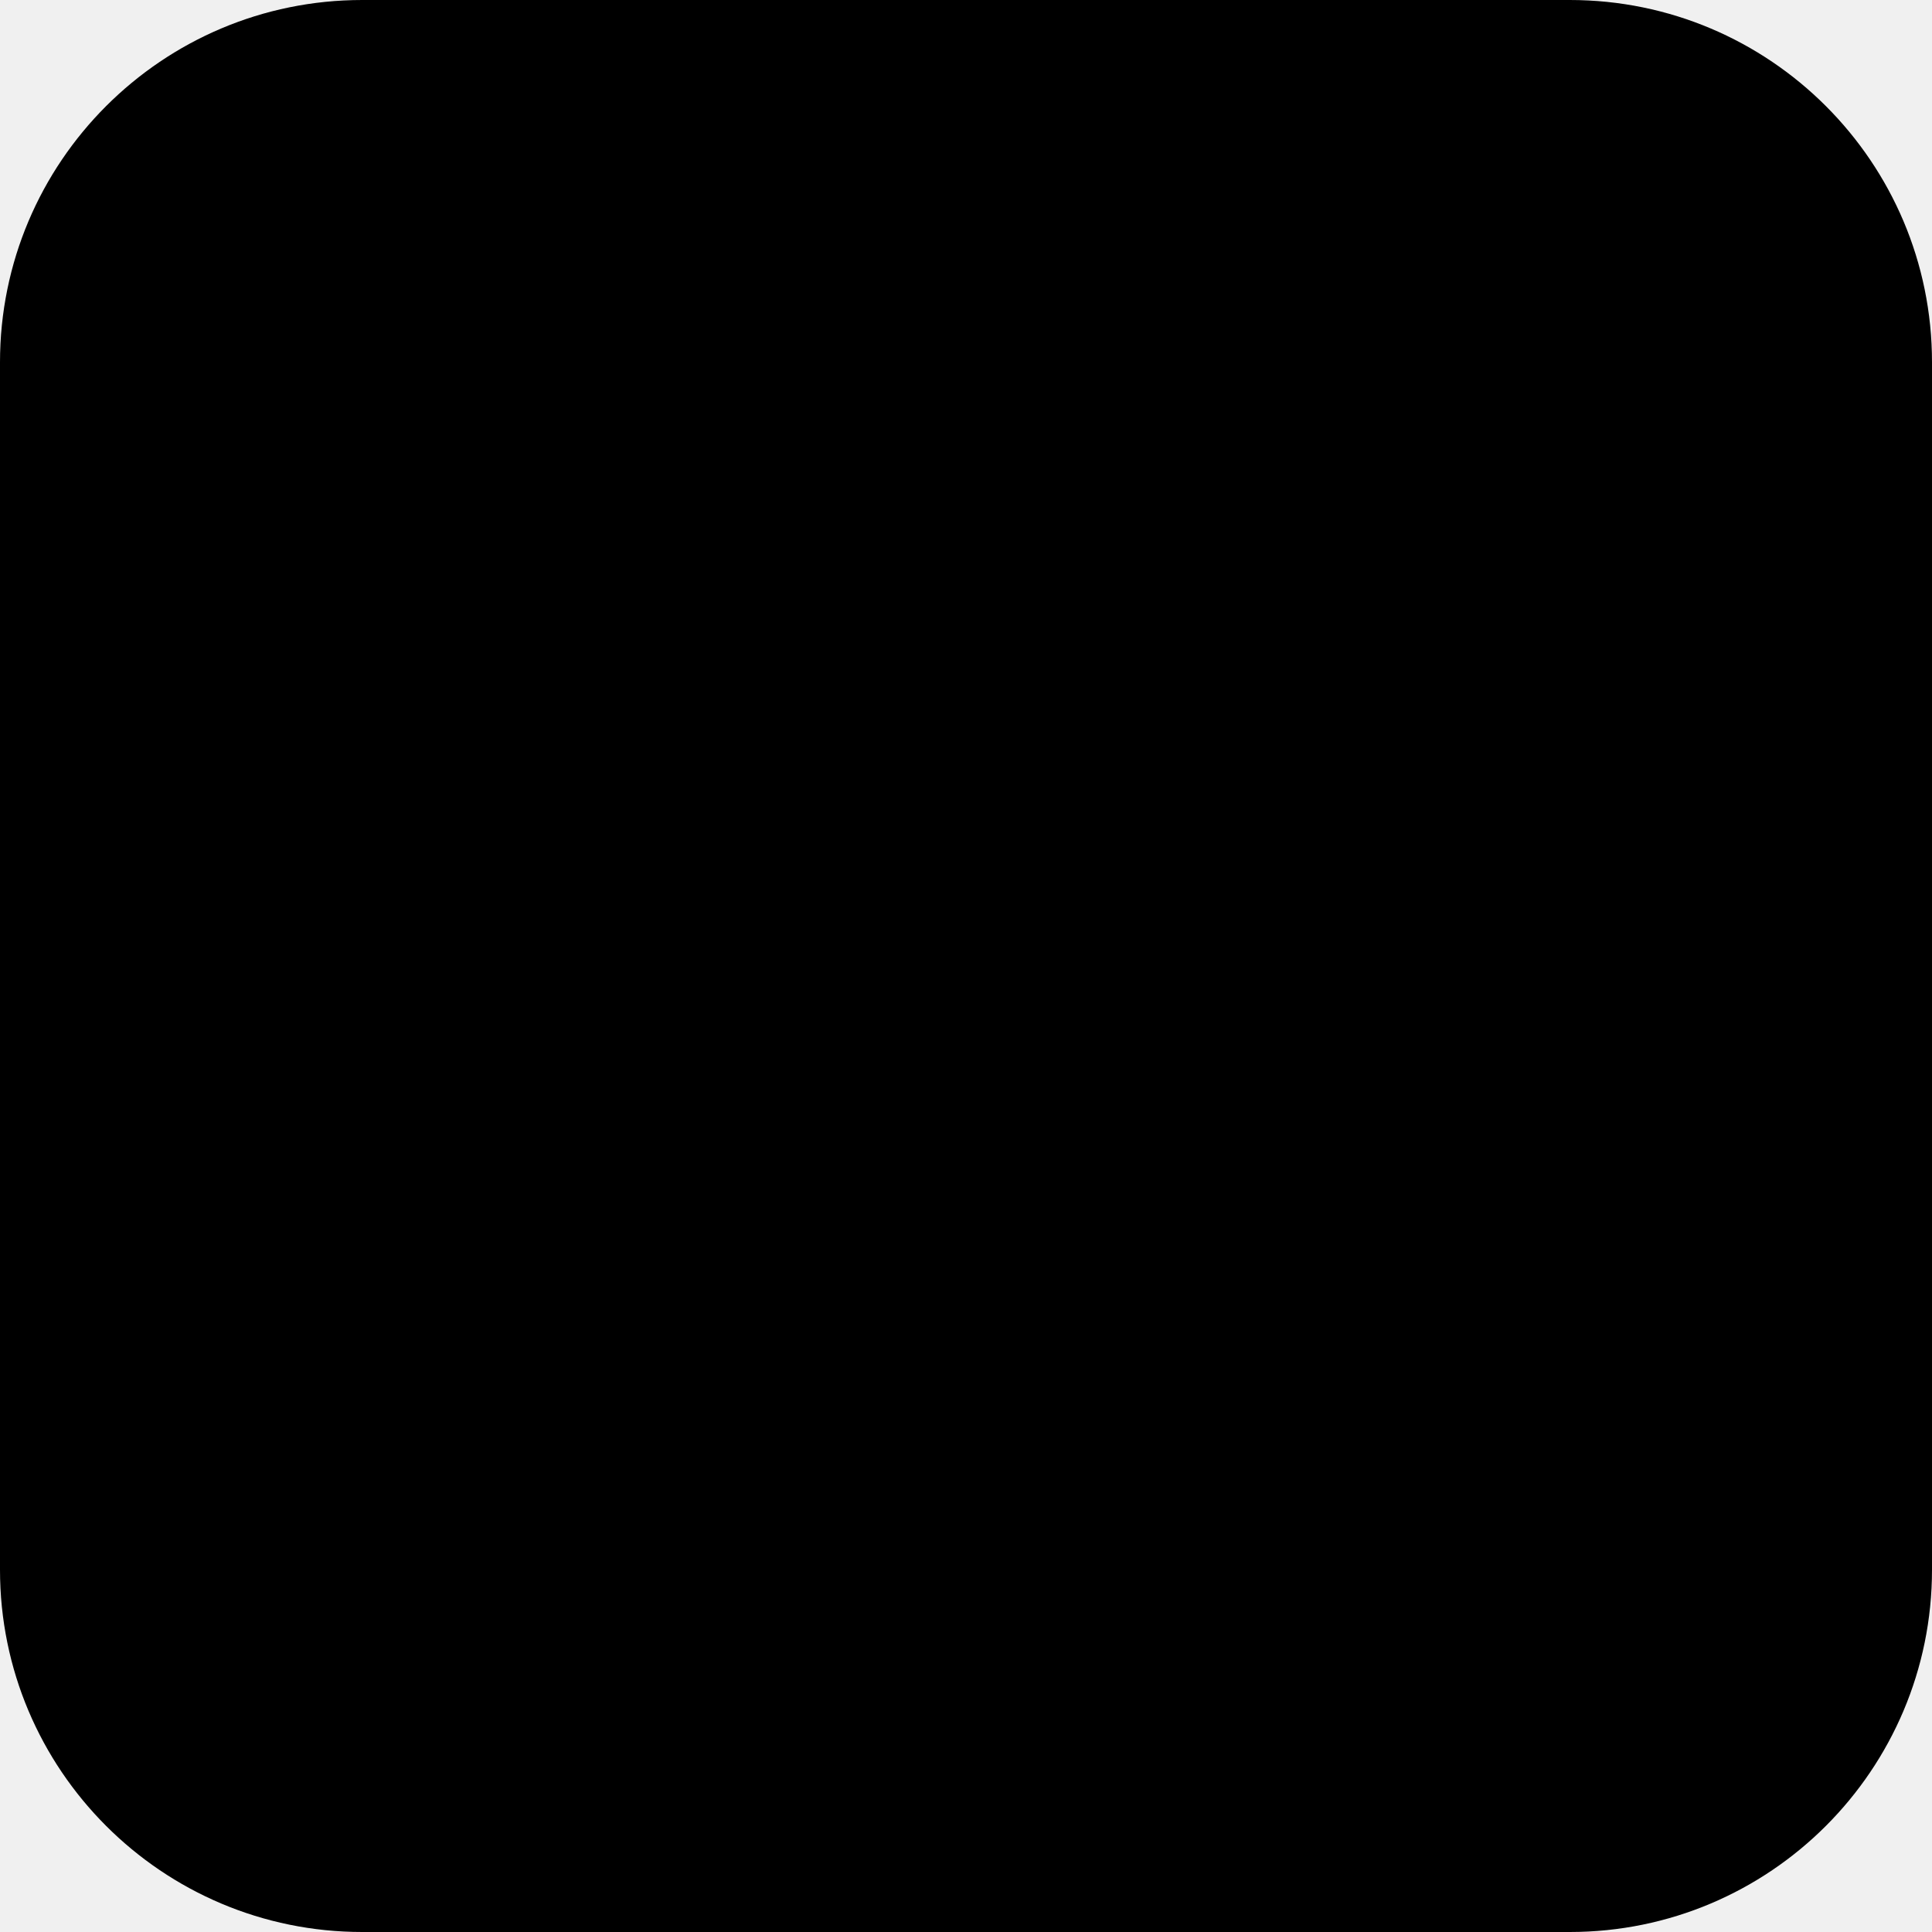
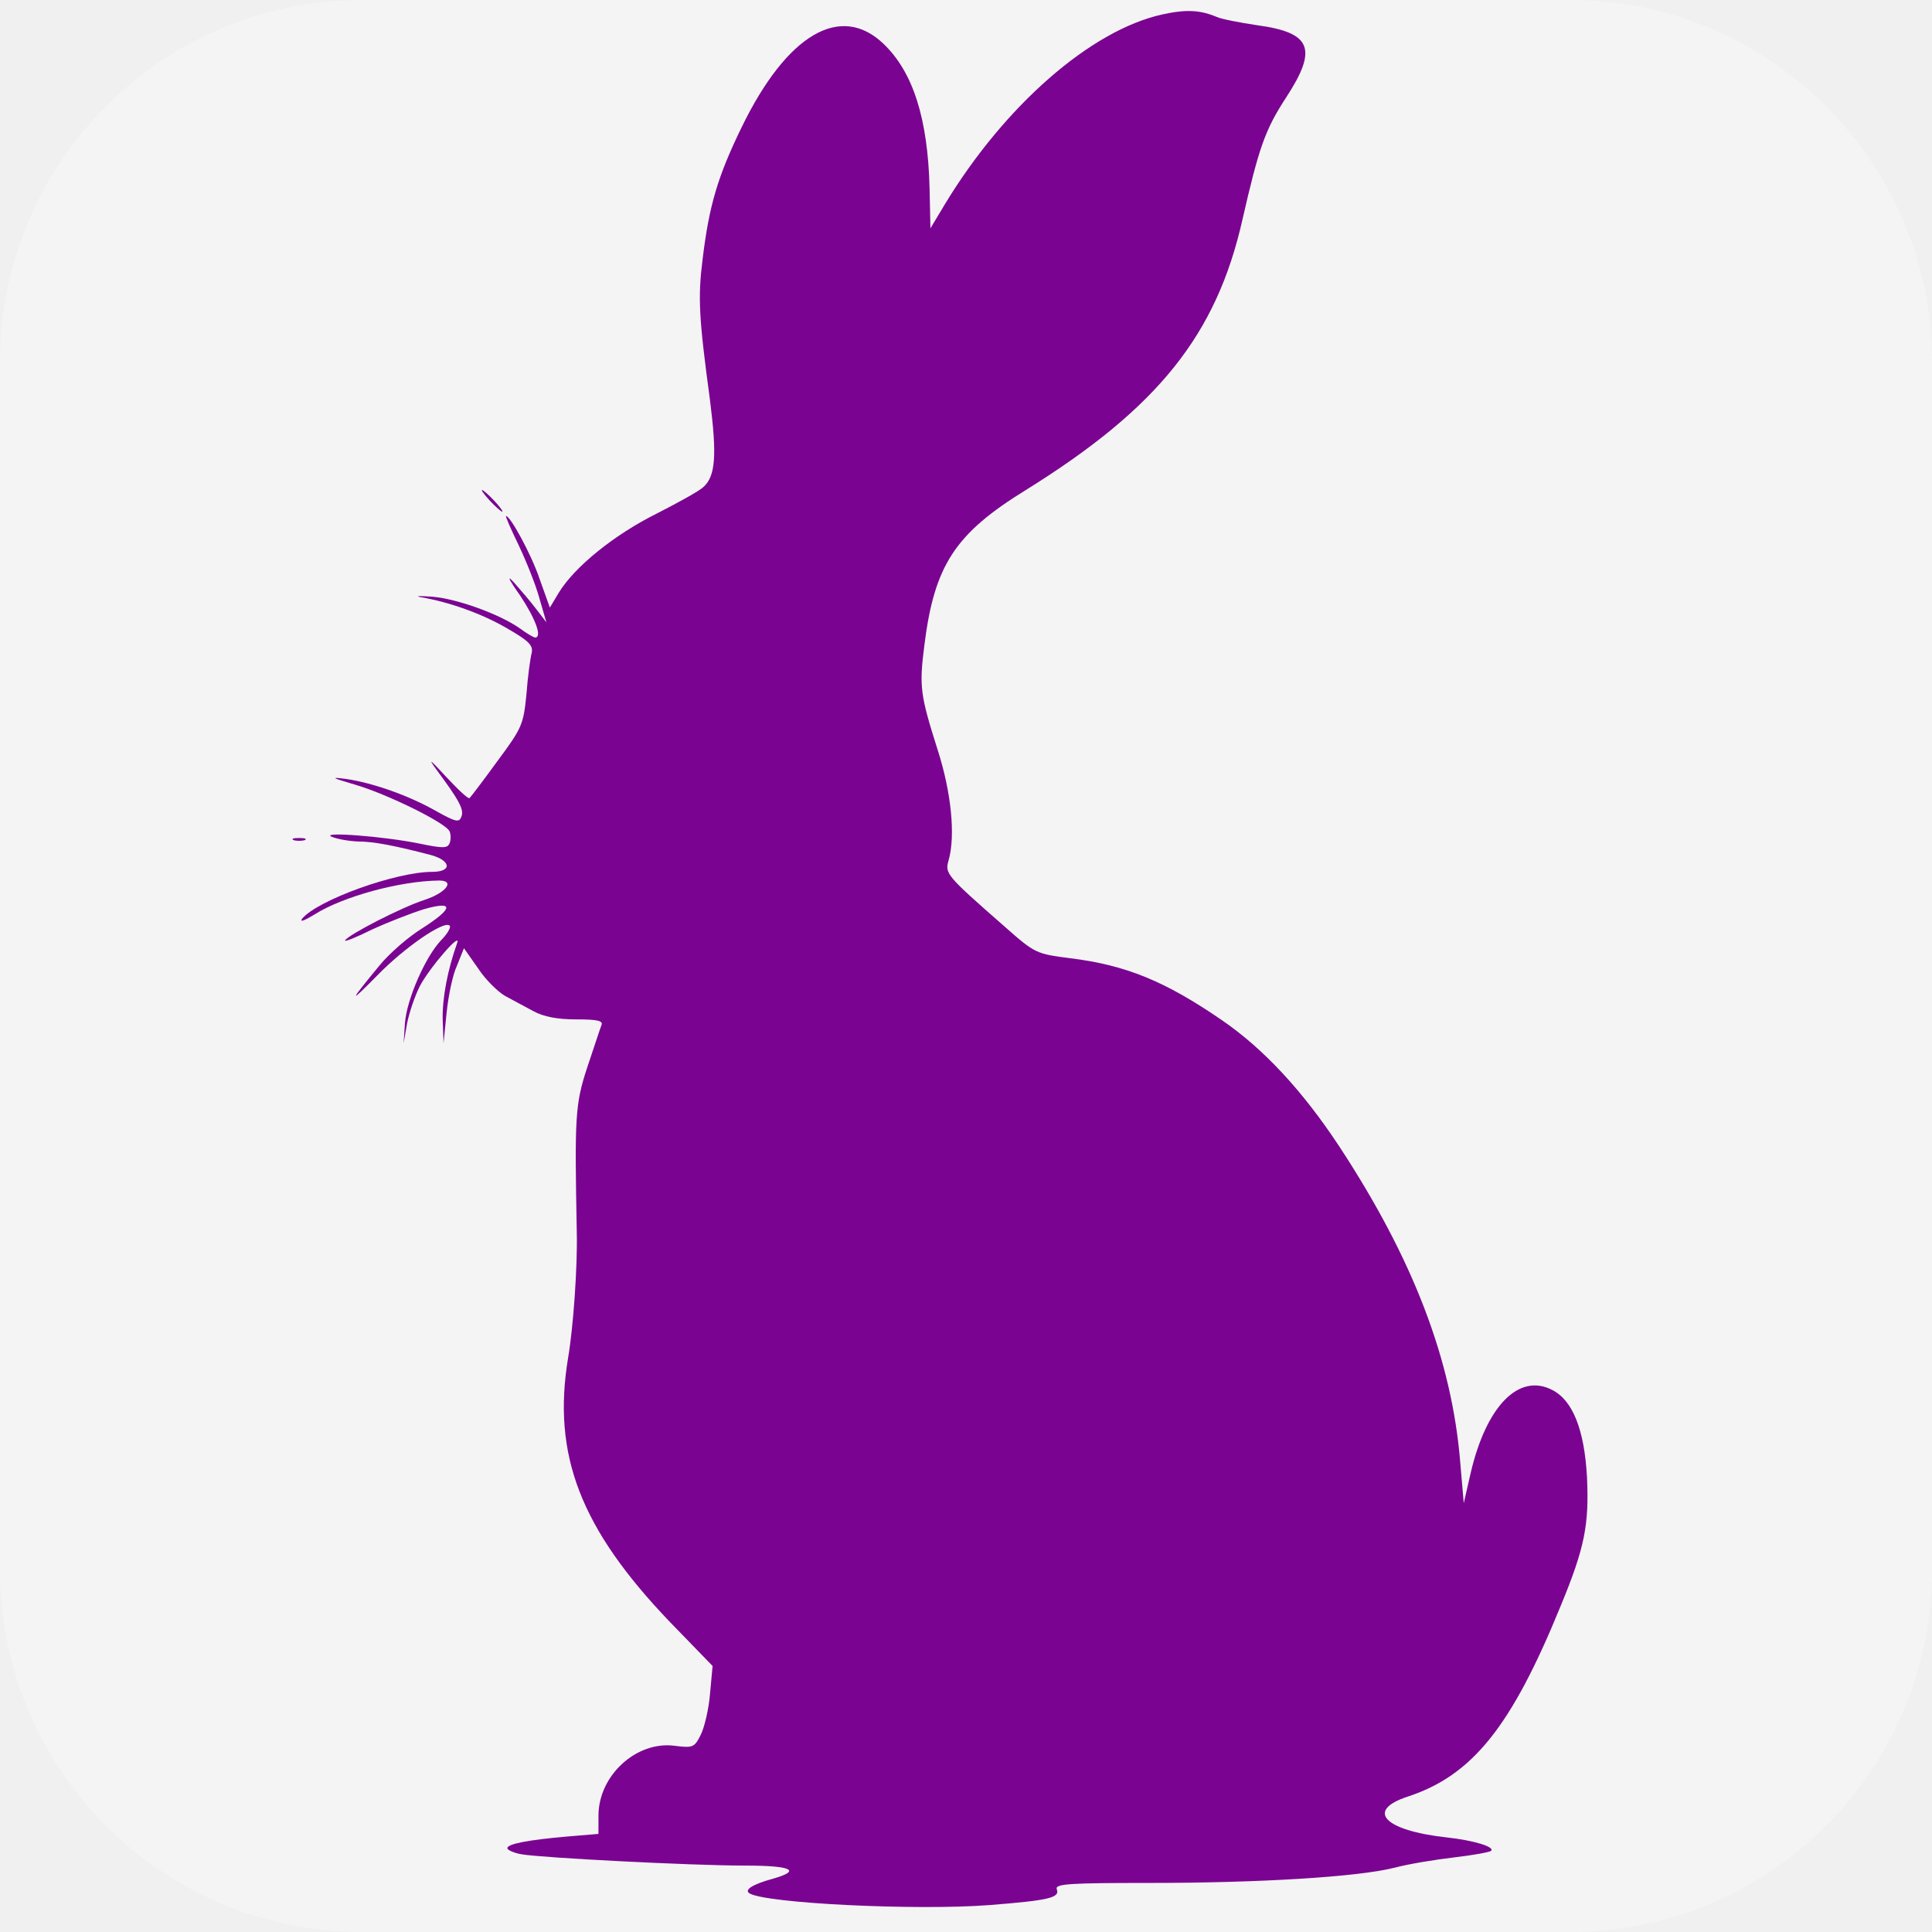
<svg xmlns="http://www.w3.org/2000/svg" viewBox="0 0 512 512">
-   <style>
-     @media (prefers-color-scheme: dark) {
-       .bg { fill: #3f3f46; }
-       .rabbit { fill: #FFFFFF; }
-     }
-     @media (prefers-color-scheme: light) {
-       .bg { fill: #e4e4e7; }
-       .rabbit { fill: #7a0491; }
-     }
-   </style>
-   <rect class="bg" x="0" y="0" width="512" height="512" rx="96" ry="96" />
-   <g class="rabbit" transform="translate(-30,545) scale(0.115,-0.115)">
+   <rect x="0" y="0" width="512" height="512" rx="96" ry="96" fill="#f4f4f5" />
+   <g fill="#7a0491" transform="translate(-30,545) scale(0.115,-0.115)">
    <path d="M2940 4706 c-165 -36 -364 -210 -502 -438 l-33 -55 -2 93 c-4 160 -38 267 -106 332 -99 95 -223 22 -327 -192 -55 -113 -75 -180 -90 -304 -11 -88 -9 -133 17 -325 16 -126 13 -175 -15 -200 -9 -9 -58 -36 -109 -62 -96 -48 -187 -121 -224 -181 l-21 -35 -24 67 c-19 56 -67 144 -77 144 -2 0 11 -30 29 -67 18 -38 40 -93 48 -123 l16 -55 -23 30 c-12 16 -35 43 -50 60 -19 21 -16 12 13 -29 35 -53 51 -96 34 -96 -3 0 -19 9 -35 21 -47 33 -144 68 -201 73 -29 2 -42 2 -28 -1 66 -11 141 -38 198 -71 52 -30 62 -40 58 -58 -3 -11 -9 -54 -12 -95 -7 -70 -10 -77 -67 -154 -32 -44 -61 -82 -64 -85 -3 -3 -27 20 -55 50 -36 39 -42 44 -21 15 52 -70 64 -92 57 -108 -5 -14 -13 -12 -58 13 -63 36 -146 65 -207 74 -38 5 -35 3 20 -13 75 -22 211 -89 218 -108 3 -7 3 -19 0 -27 -5 -12 -15 -12 -69 -1 -82 17 -230 28 -203 16 11 -5 38 -10 60 -11 38 0 87 -10 168 -31 48 -13 50 -39 4 -39 -84 0 -264 -65 -300 -108 -6 -9 6 -4 29 10 65 41 196 77 287 78 38 0 15 -29 -35 -45 -52 -17 -173 -79 -182 -93 -2 -4 26 7 62 25 37 17 91 38 120 47 70 20 68 2 -4 -44 -31 -19 -75 -57 -98 -85 -71 -86 -73 -92 -6 -24 63 65 155 128 167 115 4 -3 -5 -19 -20 -34 -36 -38 -79 -136 -83 -191 l-3 -46 8 46 c5 25 18 63 29 85 23 44 98 130 86 99 -22 -62 -34 -126 -33 -175 l2 -55 7 70 c4 39 14 88 24 109 l16 40 33 -47 c17 -26 46 -54 62 -63 17 -9 46 -25 65 -35 24 -13 55 -19 99 -19 48 0 62 -3 58 -13 -3 -7 -17 -51 -33 -98 -28 -85 -29 -114 -24 -379 2 -79 -8 -220 -20 -290 -37 -223 28 -393 235 -609 l98 -101 -6 -65 c-3 -35 -13 -78 -22 -95 -14 -28 -18 -29 -59 -24 -88 12 -176 -68 -176 -161 l0 -42 -72 -6 c-91 -8 -138 -17 -138 -27 0 -4 15 -11 33 -14 45 -8 391 -26 515 -26 106 0 131 -11 65 -30 -48 -13 -68 -26 -55 -34 38 -23 383 -40 553 -27 139 11 163 17 155 37 -4 12 32 14 212 14 258 0 483 14 566 35 34 9 96 19 139 24 43 5 81 12 84 15 9 9 -39 24 -103 31 -144 16 -187 62 -89 94 149 49 239 161 353 441 55 133 65 186 60 295 -6 110 -33 177 -80 201 -77 40 -152 -37 -188 -191 l-16 -70 -8 93 c-19 237 -109 471 -280 731 -84 127 -173 223 -269 289 -131 90 -221 127 -350 143 -78 10 -81 11 -150 72 -137 120 -139 123 -130 154 16 57 6 156 -25 253 -41 129 -43 147 -31 242 23 184 70 257 234 358 304 189 439 357 499 623 38 166 52 207 101 282 73 112 58 149 -67 166 -40 6 -82 14 -93 19 -38 16 -70 18 -125 6z" />
    <path d="M1916 3536 c-67 -29 -117 -66 -155 -116 -23 -31 -20 -30 25 12 83 76 145 102 236 103 86 0 90 14 7 21 -43 4 -67 -1 -113 -20z" />
    <path d="M1924 3325 c-10 -8 -14 -14 -9 -14 6 0 19 6 29 14 11 8 15 15 10 15 -6 0 -19 -7 -30 -15z" />
    <path d="M1791 3285 c-41 -47 -61 -120 -68 -243 l-6 -104 -54 -40 c-80 -61 -58 -56 38 8 136 92 176 107 306 114 91 5 117 9 131 24 16 18 16 18 -3 8 -11 -5 -66 -12 -123 -16 -57 -4 -130 -15 -163 -25 -32 -11 -59 -15 -59 -9 0 5 -5 52 -11 103 -12 103 -4 151 34 193 11 12 18 22 15 22 -3 0 -20 -16 -37 -35z" />
    <path d="M2138 3304 c-16 -16 -41 -18 -166 -11 -39 2 -70 2 -68 -1 3 -2 -6 -16 -20 -30 -35 -38 -54 -84 -65 -155 -5 -34 -12 -70 -15 -80 -5 -17 -4 -17 33 -2 21 9 69 20 106 25 97 12 137 57 137 153 0 20 5 27 19 27 10 0 29 9 42 21 l24 20 -25 -7 -25 -6 24 26 c26 28 25 46 -1 20z m-134 -57 c11 -8 17 -23 14 -38 -2 -20 -8 -23 -33 -20 -16 1 -38 7 -47 12 -12 6 -25 6 -39 -1 -19 -11 -20 -10 -10 9 25 46 80 64 115 38z" />
    <path d="M2088 3163 c-3 -41 -10 -69 -23 -83 -10 -11 -13 -20 -7 -20 29 0 59 102 43 145 -6 14 -10 1 -13 -42z" />
    <path d="M1715 2800 c-87 -23 -52 -26 42 -4 44 10 93 14 138 11 41 -3 60 -1 45 3 -44 14 -153 9 -225 -10z" />
    <path d="M1660 2763 c0 -24 32 -33 126 -37 90 -4 144 -16 228 -51 13 -6 17 -5 12 3 -17 28 -122 55 -231 59 -85 4 -113 9 -122 21 -7 9 -13 11 -13 5z" />
    <path d="M1625 2640 c-3 -5 -2 -10 4 -10 5 0 13 5 16 10 3 6 2 10 -4 10 -5 0 -13 -4 -16 -10z" />
    <path d="M1585 2620 c-3 -5 -1 -10 4 -10 6 0 11 5 11 10 0 6 -2 10 -4 10 -3 0 -8 -4 -11 -10z" />
    <path d="M1605 2590 c-8 -13 9 -20 24 -11 10 6 9 10 -3 14 -8 3 -18 2 -21 -3z" />
    <path d="M2515 2510 c10 -11 20 -20 23 -20 3 0 -3 9 -13 20 -10 11 -20 20 -23 20 -3 0 3 -9 13 -20z" />
    <path d="M2623 2377 c81 -113 135 -253 137 -362 l1 -30 11 25 c5 14 8 55 5 91 -5 82 -52 175 -138 278 -33 39 -62 71 -64 71 -2 0 19 -33 48 -73z" />
    <path d="M1390 3585 c13 -14 26 -25 28 -25 3 0 -5 11 -18 25 -13 14 -26 25 -28 25 -3 0 5 -11 18 -25z" />
    <path d="M938 2803 c6 -2 18 -2 25 0 6 3 1 5 -13 5 -14 0 -19 -2 -12 -5z" />
  </g>
</svg>
